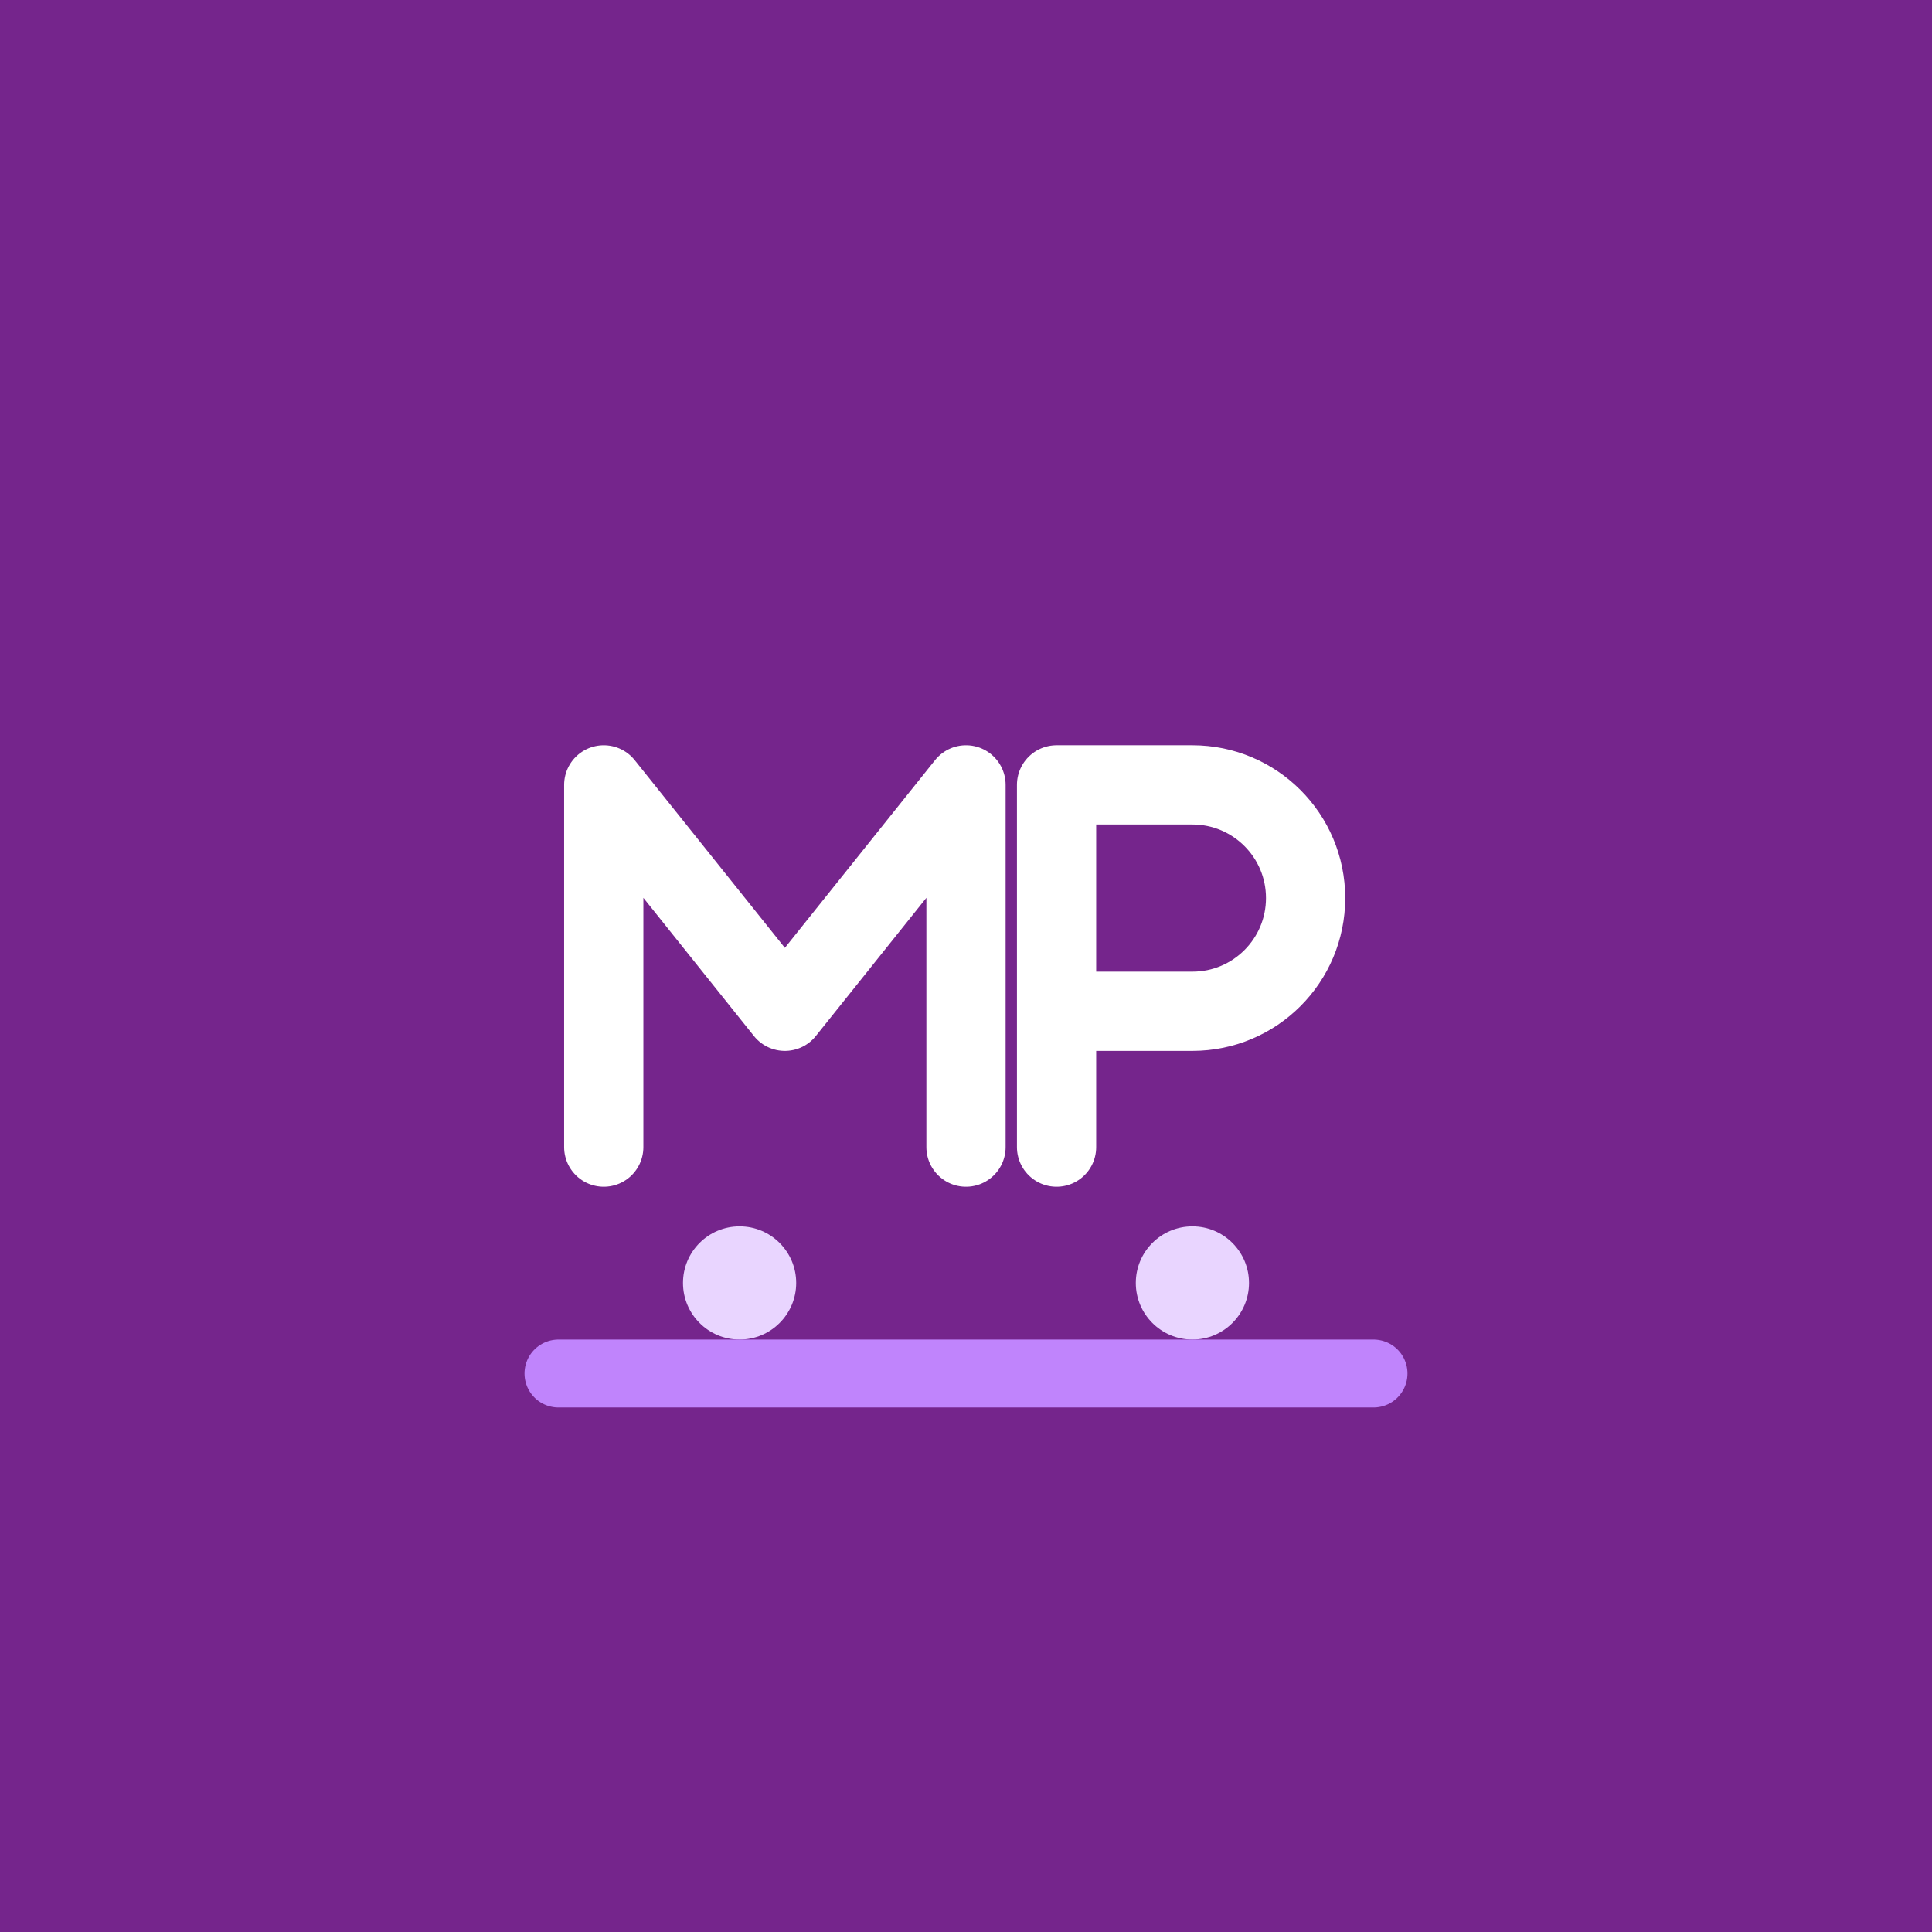
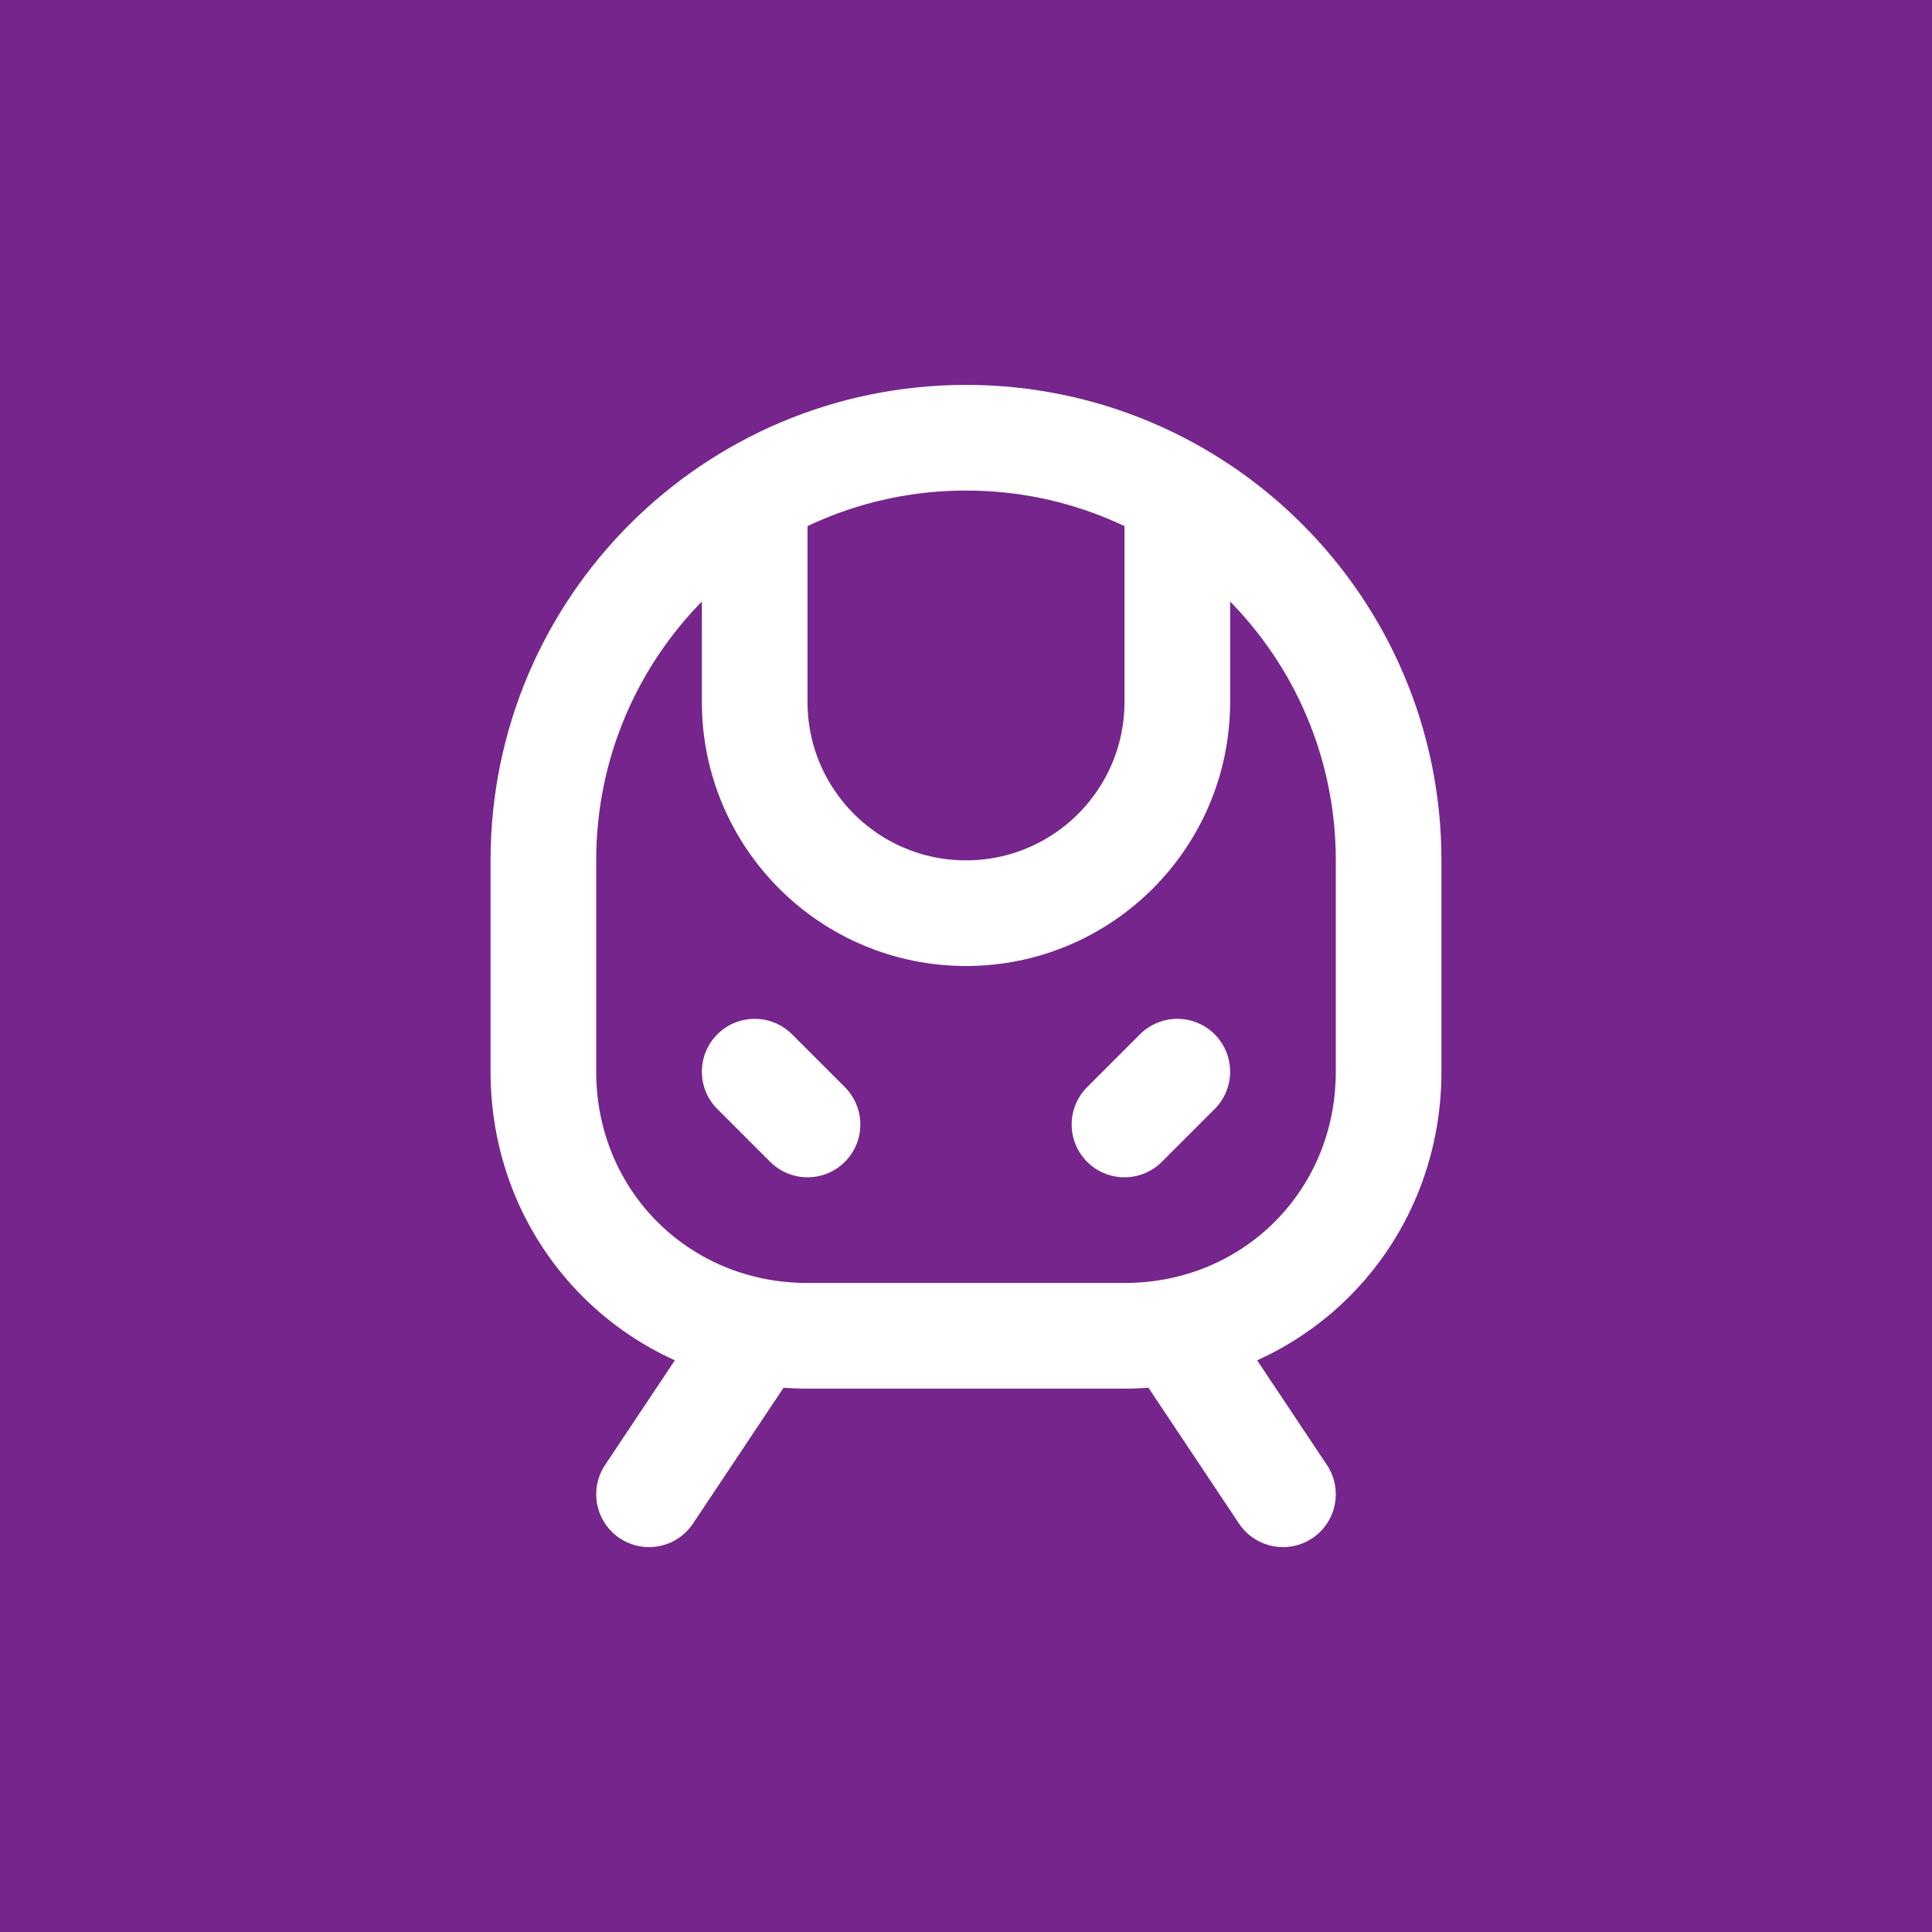
<svg xmlns="http://www.w3.org/2000/svg" viewBox="0 0 64 64" fill="none">
  <rect width="64" height="64" fill="#75258c" />
-   <g transform="translate(8 8) scale(0.75)">
-     <path d="M16 40V24l8 10 8-10v16" stroke="#fff" stroke-width="3.5" stroke-linecap="round" stroke-linejoin="round" />
-     <path d="M36 40V24h6a5 5 0 0 1 0 10h-6" stroke="#fff" stroke-width="3.5" stroke-linecap="round" stroke-linejoin="round" />
-     <circle cx="22" cy="46" r="2.5" fill="#e9d5ff" />
-     <circle cx="42" cy="46" r="2.5" fill="#e9d5ff" />
-     <path d="M14 50h36" stroke="#c084fc" stroke-width="3" stroke-linecap="round" />
+   <g transform="translate(11 11) scale(1.75)" fill="none" stroke="#fff" stroke-width="2" stroke-linecap="round" stroke-linejoin="round">
+     <path d="M8 3.1V7a4 4 0 0 0 8 0V3.1" />
+     <path d="m9 15-1-1" />
+     <path d="m15 15 1-1" />
+     <path d="M9 19c-2.8 0-5-2.2-5-5v-4a8 8 0 0 1 16 0v4c0 2.8-2.2 5-5 5Z" />
+     <path d="m8 19-2 3" />
+     <path d="m16 19 2 3" />
  </g>
</svg>
